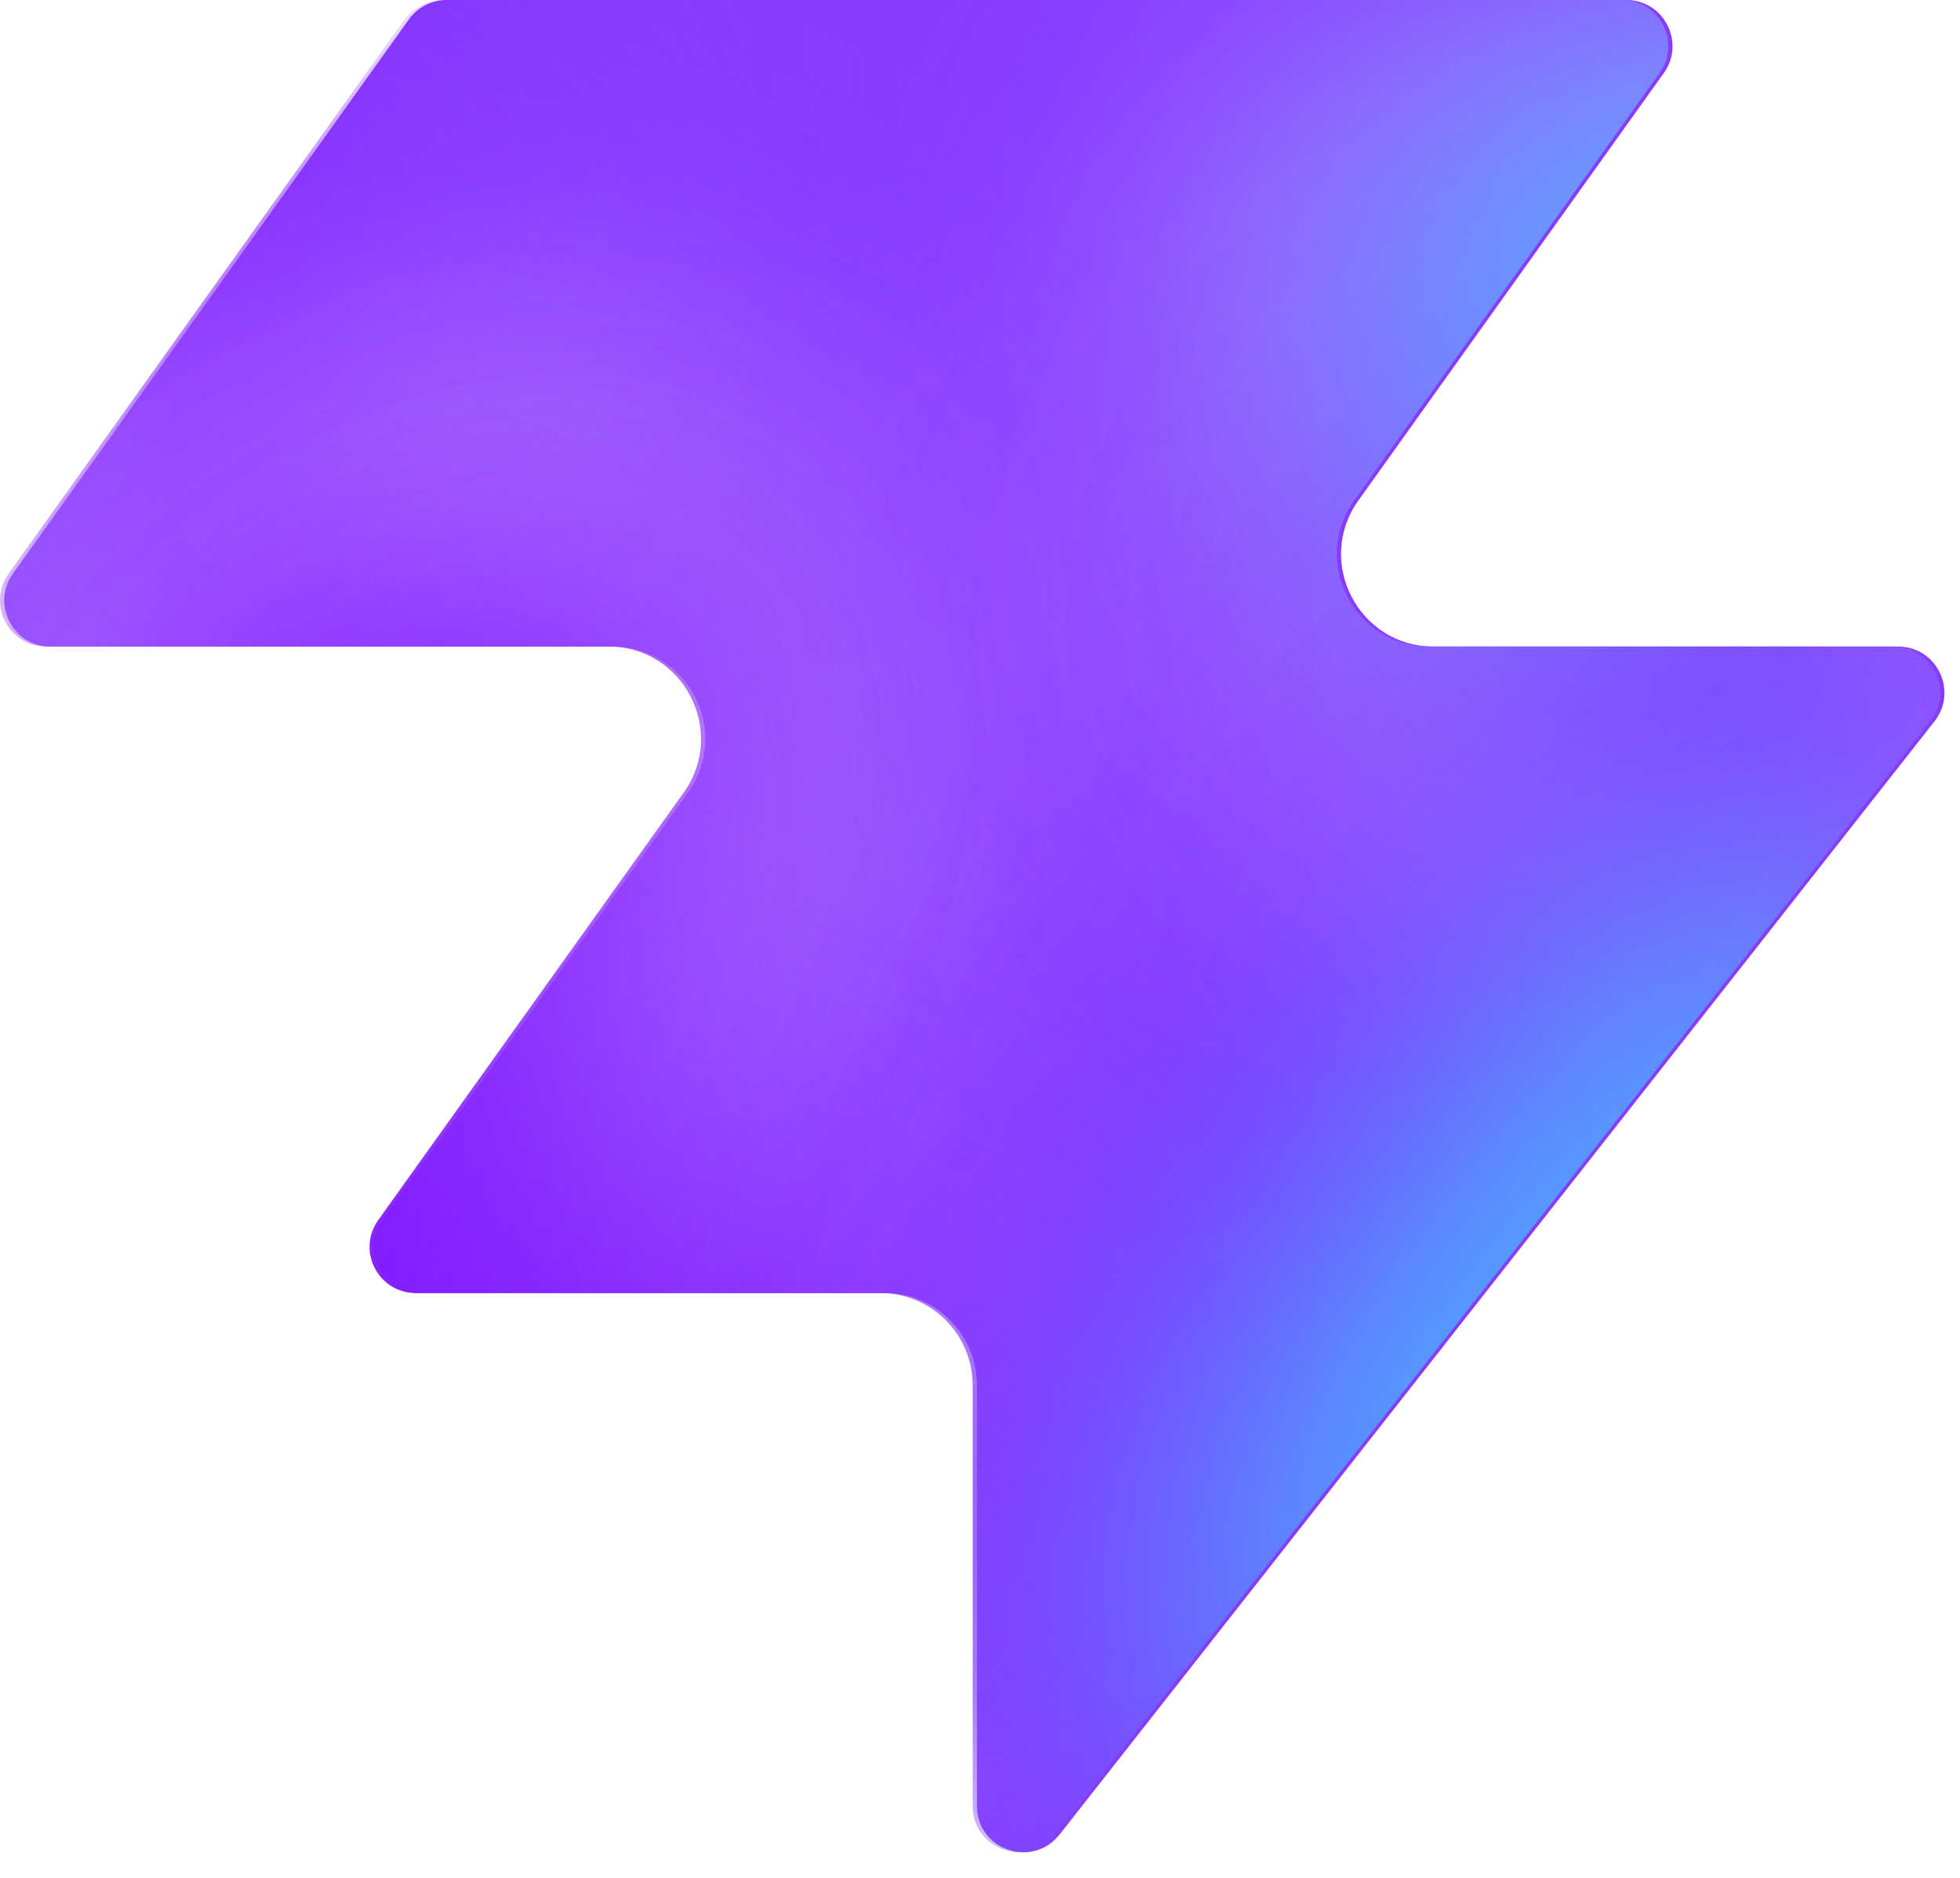
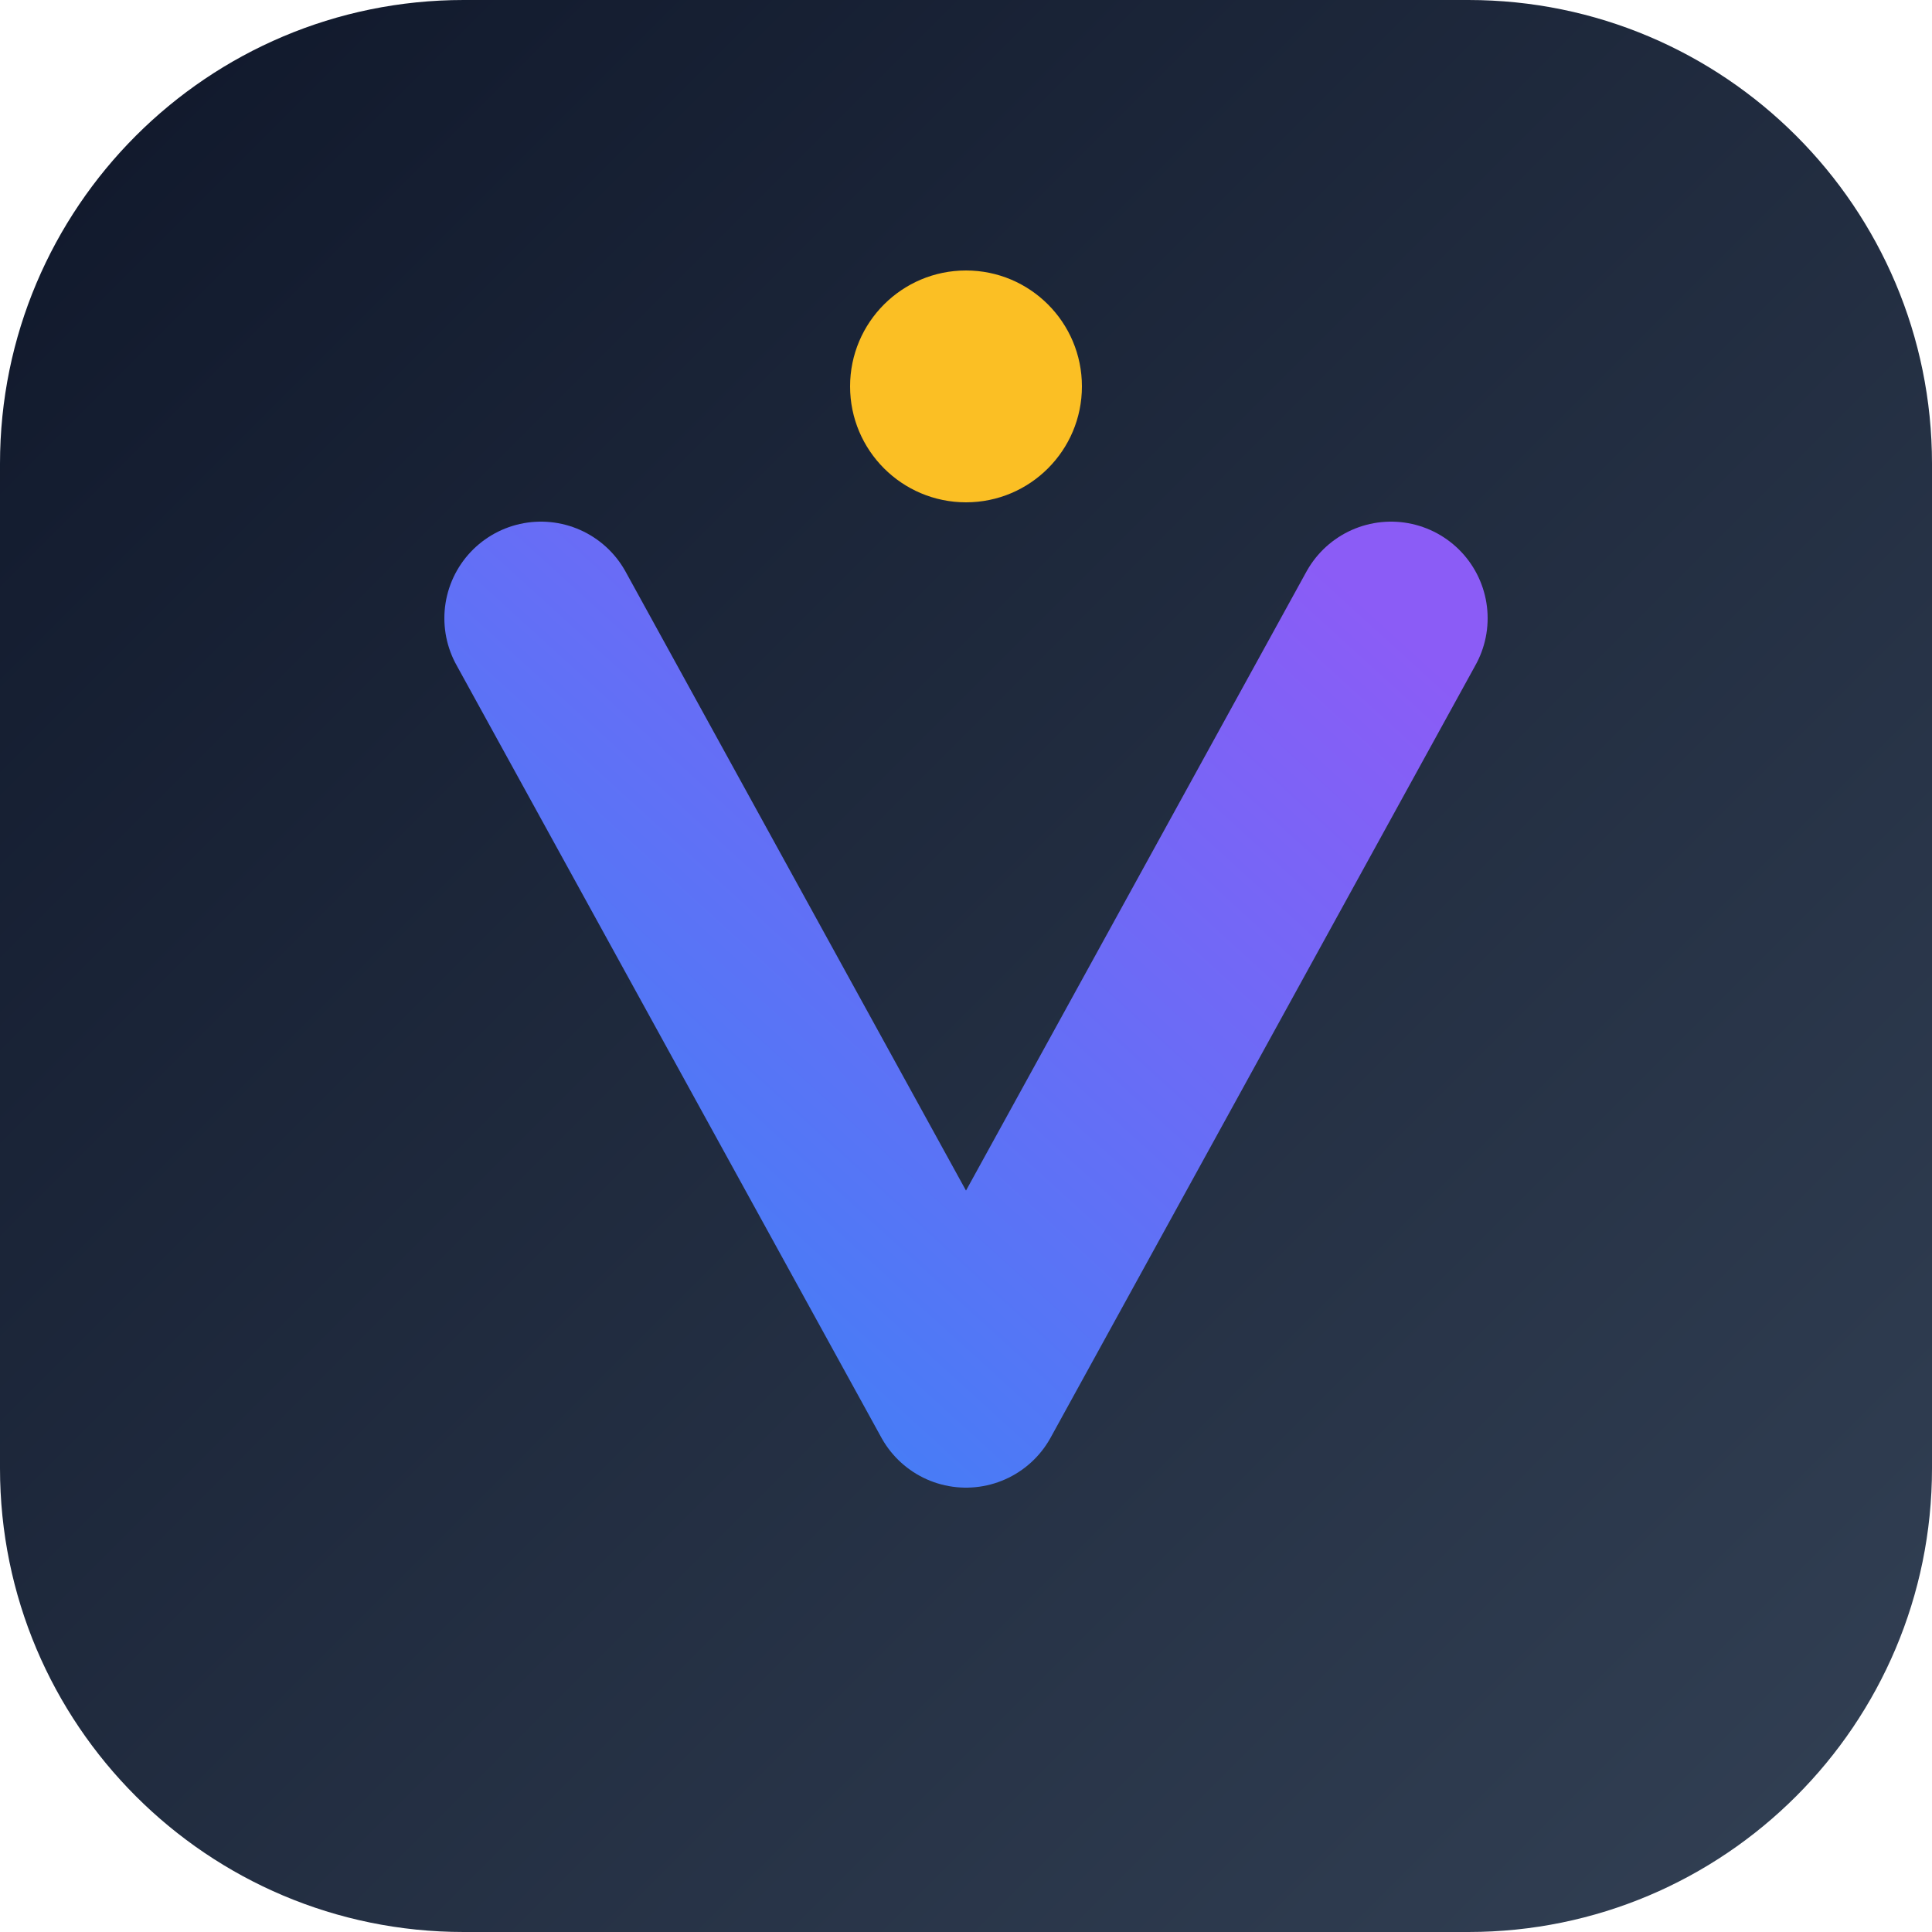
- <svg xmlns="http://www.w3.org/2000/svg" width="48" height="46" fill="none" viewBox="0 0 48 46">
-   <path fill="#863bff" d="M25.946 44.938c-.664.845-2.021.375-2.021-.698V33.937a2.26 2.26 0 0 0-2.262-2.262H10.287c-.92 0-1.456-1.04-.92-1.788l7.48-10.471c1.07-1.497 0-3.578-1.842-3.578H1.237c-.92 0-1.456-1.04-.92-1.788L10.013.474c.214-.297.556-.474.92-.474h28.894c.92 0 1.456 1.04.92 1.788l-7.48 10.471c-1.07 1.498 0 3.579 1.842 3.579h11.377c.943 0 1.473 1.088.89 1.83L25.947 44.94z" style="fill:#863bff;fill:color(display-p3 .525 .23 1);fill-opacity:1" />
-   <mask id="a" width="48" height="46" x="0" y="0" maskUnits="userSpaceOnUse" style="mask-type:alpha">
-     <path fill="#000" d="M25.842 44.938c-.664.844-2.021.375-2.021-.698V33.937a2.26 2.26 0 0 0-2.262-2.262H10.183c-.92 0-1.456-1.04-.92-1.788l7.48-10.471c1.07-1.498 0-3.579-1.842-3.579H1.133c-.92 0-1.456-1.04-.92-1.787L9.91.473c.214-.297.556-.474.92-.474h28.894c.92 0 1.456 1.04.92 1.788l-7.48 10.471c-1.07 1.498 0 3.578 1.842 3.578h11.377c.943 0 1.473 1.088.89 1.832L25.843 44.94z" style="fill:#000;fill-opacity:1" />
-   </mask>
-   <g mask="url(#a)">
-     <g filter="url(#b)">
-       <ellipse cx="5.508" cy="14.704" fill="#ede6ff" rx="5.508" ry="14.704" style="fill:#ede6ff;fill:color(display-p3 .927 .903 1);fill-opacity:1" transform="matrix(.00324 1 1 -.00324 -4.47 31.516)" />
-     </g>
-     <g filter="url(#c)">
-       <ellipse cx="10.399" cy="29.851" fill="#ede6ff" rx="10.399" ry="29.851" style="fill:#ede6ff;fill:color(display-p3 .927 .903 1);fill-opacity:1" transform="matrix(.00324 1 1 -.00324 -39.328 7.883)" />
-     </g>
-     <g filter="url(#d)">
-       <ellipse cx="5.508" cy="30.487" fill="#7e14ff" rx="5.508" ry="30.487" style="fill:#7e14ff;fill:color(display-p3 .492 .077 1);fill-opacity:1" transform="rotate(89.814 -25.913 -14.639)scale(1 -1)" />
-     </g>
-     <g filter="url(#e)">
-       <ellipse cx="5.508" cy="30.599" fill="#7e14ff" rx="5.508" ry="30.599" style="fill:#7e14ff;fill:color(display-p3 .492 .077 1);fill-opacity:1" transform="rotate(89.814 -32.644 -3.334)scale(1 -1)" />
-     </g>
-     <g filter="url(#f)">
-       <ellipse cx="5.508" cy="30.599" fill="#7e14ff" rx="5.508" ry="30.599" style="fill:#7e14ff;fill:color(display-p3 .492 .077 1);fill-opacity:1" transform="matrix(.00324 1 1 -.00324 -34.34 30.47)" />
-     </g>
-     <g filter="url(#g)">
-       <ellipse cx="14.072" cy="22.078" fill="#ede6ff" rx="14.072" ry="22.078" style="fill:#ede6ff;fill:color(display-p3 .927 .903 1);fill-opacity:1" transform="rotate(93.35 24.506 48.493)scale(-1 1)" />
-     </g>
-     <g filter="url(#h)">
-       <ellipse cx="3.47" cy="21.501" fill="#7e14ff" rx="3.47" ry="21.501" style="fill:#7e14ff;fill:color(display-p3 .492 .077 1);fill-opacity:1" transform="rotate(89.009 28.708 47.59)scale(-1 1)" />
-     </g>
-     <g filter="url(#i)">
-       <ellipse cx="3.47" cy="21.501" fill="#7e14ff" rx="3.47" ry="21.501" style="fill:#7e14ff;fill:color(display-p3 .492 .077 1);fill-opacity:1" transform="rotate(89.009 28.708 47.59)scale(-1 1)" />
-     </g>
-     <g filter="url(#j)">
-       <ellipse cx=".387" cy="8.972" fill="#7e14ff" rx="4.407" ry="29.108" style="fill:#7e14ff;fill:color(display-p3 .492 .077 1);fill-opacity:1" transform="rotate(39.51 .387 8.972)" />
-     </g>
-     <g filter="url(#k)">
-       <ellipse cx="47.523" cy="-6.092" fill="#7e14ff" rx="4.407" ry="29.108" style="fill:#7e14ff;fill:color(display-p3 .492 .077 1);fill-opacity:1" transform="rotate(37.892 47.523 -6.092)" />
-     </g>
-     <g filter="url(#l)">
-       <ellipse cx="41.412" cy="6.333" fill="#47bfff" rx="5.971" ry="9.665" style="fill:#47bfff;fill:color(display-p3 .28 .748 1);fill-opacity:1" transform="rotate(37.892 41.412 6.333)" />
-     </g>
-     <g filter="url(#m)">
-       <ellipse cx="-1.879" cy="38.332" fill="#7e14ff" rx="4.407" ry="29.108" style="fill:#7e14ff;fill:color(display-p3 .492 .077 1);fill-opacity:1" transform="rotate(37.892 -1.88 38.332)" />
-     </g>
-     <g filter="url(#n)">
-       <ellipse cx="-1.879" cy="38.332" fill="#7e14ff" rx="4.407" ry="29.108" style="fill:#7e14ff;fill:color(display-p3 .492 .077 1);fill-opacity:1" transform="rotate(37.892 -1.88 38.332)" />
-     </g>
-     <g filter="url(#o)">
-       <ellipse cx="35.651" cy="29.907" fill="#7e14ff" rx="4.407" ry="29.108" style="fill:#7e14ff;fill:color(display-p3 .492 .077 1);fill-opacity:1" transform="rotate(37.892 35.651 29.907)" />
-     </g>
-     <g filter="url(#p)">
-       <ellipse cx="38.418" cy="32.4" fill="#47bfff" rx="5.971" ry="15.297" style="fill:#47bfff;fill:color(display-p3 .28 .748 1);fill-opacity:1" transform="rotate(37.892 38.418 32.4)" />
-     </g>
-   </g>
+ <svg xmlns="http://www.w3.org/2000/svg" viewBox="0 0 100 100">
  <defs>
-     <filter id="b" width="60.045" height="41.654" x="-19.77" y="16.149" color-interpolation-filters="sRGB" filterUnits="userSpaceOnUse">
-       <feFlood flood-opacity="0" result="BackgroundImageFix" />
-       <feBlend in="SourceGraphic" in2="BackgroundImageFix" result="shape" />
-       <feGaussianBlur result="effect1_foregroundBlur_2002_17158" stdDeviation="7.659" />
-     </filter>
-     <filter id="c" width="90.34" height="51.437" x="-54.613" y="-7.533" color-interpolation-filters="sRGB" filterUnits="userSpaceOnUse">
-       <feFlood flood-opacity="0" result="BackgroundImageFix" />
-       <feBlend in="SourceGraphic" in2="BackgroundImageFix" result="shape" />
-       <feGaussianBlur result="effect1_foregroundBlur_2002_17158" stdDeviation="7.659" />
-     </filter>
-     <filter id="d" width="79.355" height="29.4" x="-49.64" y="2.03" color-interpolation-filters="sRGB" filterUnits="userSpaceOnUse">
-       <feFlood flood-opacity="0" result="BackgroundImageFix" />
-       <feBlend in="SourceGraphic" in2="BackgroundImageFix" result="shape" />
-       <feGaussianBlur result="effect1_foregroundBlur_2002_17158" stdDeviation="4.596" />
-     </filter>
-     <filter id="e" width="79.579" height="29.4" x="-45.045" y="20.029" color-interpolation-filters="sRGB" filterUnits="userSpaceOnUse">
-       <feFlood flood-opacity="0" result="BackgroundImageFix" />
-       <feBlend in="SourceGraphic" in2="BackgroundImageFix" result="shape" />
-       <feGaussianBlur result="effect1_foregroundBlur_2002_17158" stdDeviation="4.596" />
-     </filter>
-     <filter id="f" width="79.579" height="29.4" x="-43.513" y="21.178" color-interpolation-filters="sRGB" filterUnits="userSpaceOnUse">
-       <feFlood flood-opacity="0" result="BackgroundImageFix" />
-       <feBlend in="SourceGraphic" in2="BackgroundImageFix" result="shape" />
-       <feGaussianBlur result="effect1_foregroundBlur_2002_17158" stdDeviation="4.596" />
-     </filter>
-     <filter id="g" width="74.749" height="58.852" x="15.756" y="-17.901" color-interpolation-filters="sRGB" filterUnits="userSpaceOnUse">
-       <feFlood flood-opacity="0" result="BackgroundImageFix" />
-       <feBlend in="SourceGraphic" in2="BackgroundImageFix" result="shape" />
-       <feGaussianBlur result="effect1_foregroundBlur_2002_17158" stdDeviation="7.659" />
-     </filter>
-     <filter id="h" width="61.377" height="25.362" x="23.548" y="2.284" color-interpolation-filters="sRGB" filterUnits="userSpaceOnUse">
-       <feFlood flood-opacity="0" result="BackgroundImageFix" />
-       <feBlend in="SourceGraphic" in2="BackgroundImageFix" result="shape" />
-       <feGaussianBlur result="effect1_foregroundBlur_2002_17158" stdDeviation="4.596" />
-     </filter>
-     <filter id="i" width="61.377" height="25.362" x="23.548" y="2.284" color-interpolation-filters="sRGB" filterUnits="userSpaceOnUse">
-       <feFlood flood-opacity="0" result="BackgroundImageFix" />
-       <feBlend in="SourceGraphic" in2="BackgroundImageFix" result="shape" />
-       <feGaussianBlur result="effect1_foregroundBlur_2002_17158" stdDeviation="4.596" />
-     </filter>
-     <filter id="j" width="56.045" height="63.649" x="-27.636" y="-22.853" color-interpolation-filters="sRGB" filterUnits="userSpaceOnUse">
-       <feFlood flood-opacity="0" result="BackgroundImageFix" />
-       <feBlend in="SourceGraphic" in2="BackgroundImageFix" result="shape" />
-       <feGaussianBlur result="effect1_foregroundBlur_2002_17158" stdDeviation="4.596" />
-     </filter>
-     <filter id="k" width="54.814" height="64.646" x="20.116" y="-38.415" color-interpolation-filters="sRGB" filterUnits="userSpaceOnUse">
-       <feFlood flood-opacity="0" result="BackgroundImageFix" />
-       <feBlend in="SourceGraphic" in2="BackgroundImageFix" result="shape" />
-       <feGaussianBlur result="effect1_foregroundBlur_2002_17158" stdDeviation="4.596" />
-     </filter>
-     <filter id="l" width="33.541" height="35.313" x="24.641" y="-11.323" color-interpolation-filters="sRGB" filterUnits="userSpaceOnUse">
-       <feFlood flood-opacity="0" result="BackgroundImageFix" />
-       <feBlend in="SourceGraphic" in2="BackgroundImageFix" result="shape" />
-       <feGaussianBlur result="effect1_foregroundBlur_2002_17158" stdDeviation="4.596" />
-     </filter>
-     <filter id="m" width="54.814" height="64.646" x="-29.286" y="6.009" color-interpolation-filters="sRGB" filterUnits="userSpaceOnUse">
-       <feFlood flood-opacity="0" result="BackgroundImageFix" />
-       <feBlend in="SourceGraphic" in2="BackgroundImageFix" result="shape" />
-       <feGaussianBlur result="effect1_foregroundBlur_2002_17158" stdDeviation="4.596" />
-     </filter>
-     <filter id="n" width="54.814" height="64.646" x="-29.286" y="6.009" color-interpolation-filters="sRGB" filterUnits="userSpaceOnUse">
-       <feFlood flood-opacity="0" result="BackgroundImageFix" />
-       <feBlend in="SourceGraphic" in2="BackgroundImageFix" result="shape" />
-       <feGaussianBlur result="effect1_foregroundBlur_2002_17158" stdDeviation="4.596" />
-     </filter>
-     <filter id="o" width="54.814" height="64.646" x="8.244" y="-2.416" color-interpolation-filters="sRGB" filterUnits="userSpaceOnUse">
-       <feFlood flood-opacity="0" result="BackgroundImageFix" />
-       <feBlend in="SourceGraphic" in2="BackgroundImageFix" result="shape" />
-       <feGaussianBlur result="effect1_foregroundBlur_2002_17158" stdDeviation="4.596" />
-     </filter>
-     <filter id="p" width="39.409" height="43.623" x="18.713" y="10.588" color-interpolation-filters="sRGB" filterUnits="userSpaceOnUse">
-       <feFlood flood-opacity="0" result="BackgroundImageFix" />
-       <feBlend in="SourceGraphic" in2="BackgroundImageFix" result="shape" />
-       <feGaussianBlur result="effect1_foregroundBlur_2002_17158" stdDeviation="4.596" />
-     </filter>
+     <linearGradient id="grad" x1="0%" y1="0%" x2="100%" y2="100%">
+       <stop offset="0%" style="stop-color:#0f172a;stop-opacity:1" />
+       <stop offset="100%" style="stop-color:#334155;stop-opacity:1" />
+     </linearGradient>
+     <linearGradient id="accent" x1="0%" y1="100%" x2="100%" y2="0%">
+       <stop offset="0%" style="stop-color:#3B82F6;stop-opacity:1" />
+       <stop offset="100%" style="stop-color:#8B5CF6;stop-opacity:1" />
+     </linearGradient>
  </defs>
+   <rect width="100" height="100" rx="24" fill="url(#grad)" />
+   <path d="M 28 32 L 50 72 L 72 32" fill="none" stroke="url(#accent)" stroke-width="10" stroke-linecap="round" stroke-linejoin="round" />
+   <circle cx="50" cy="20" r="6" fill="#FBBF24" />
</svg>
